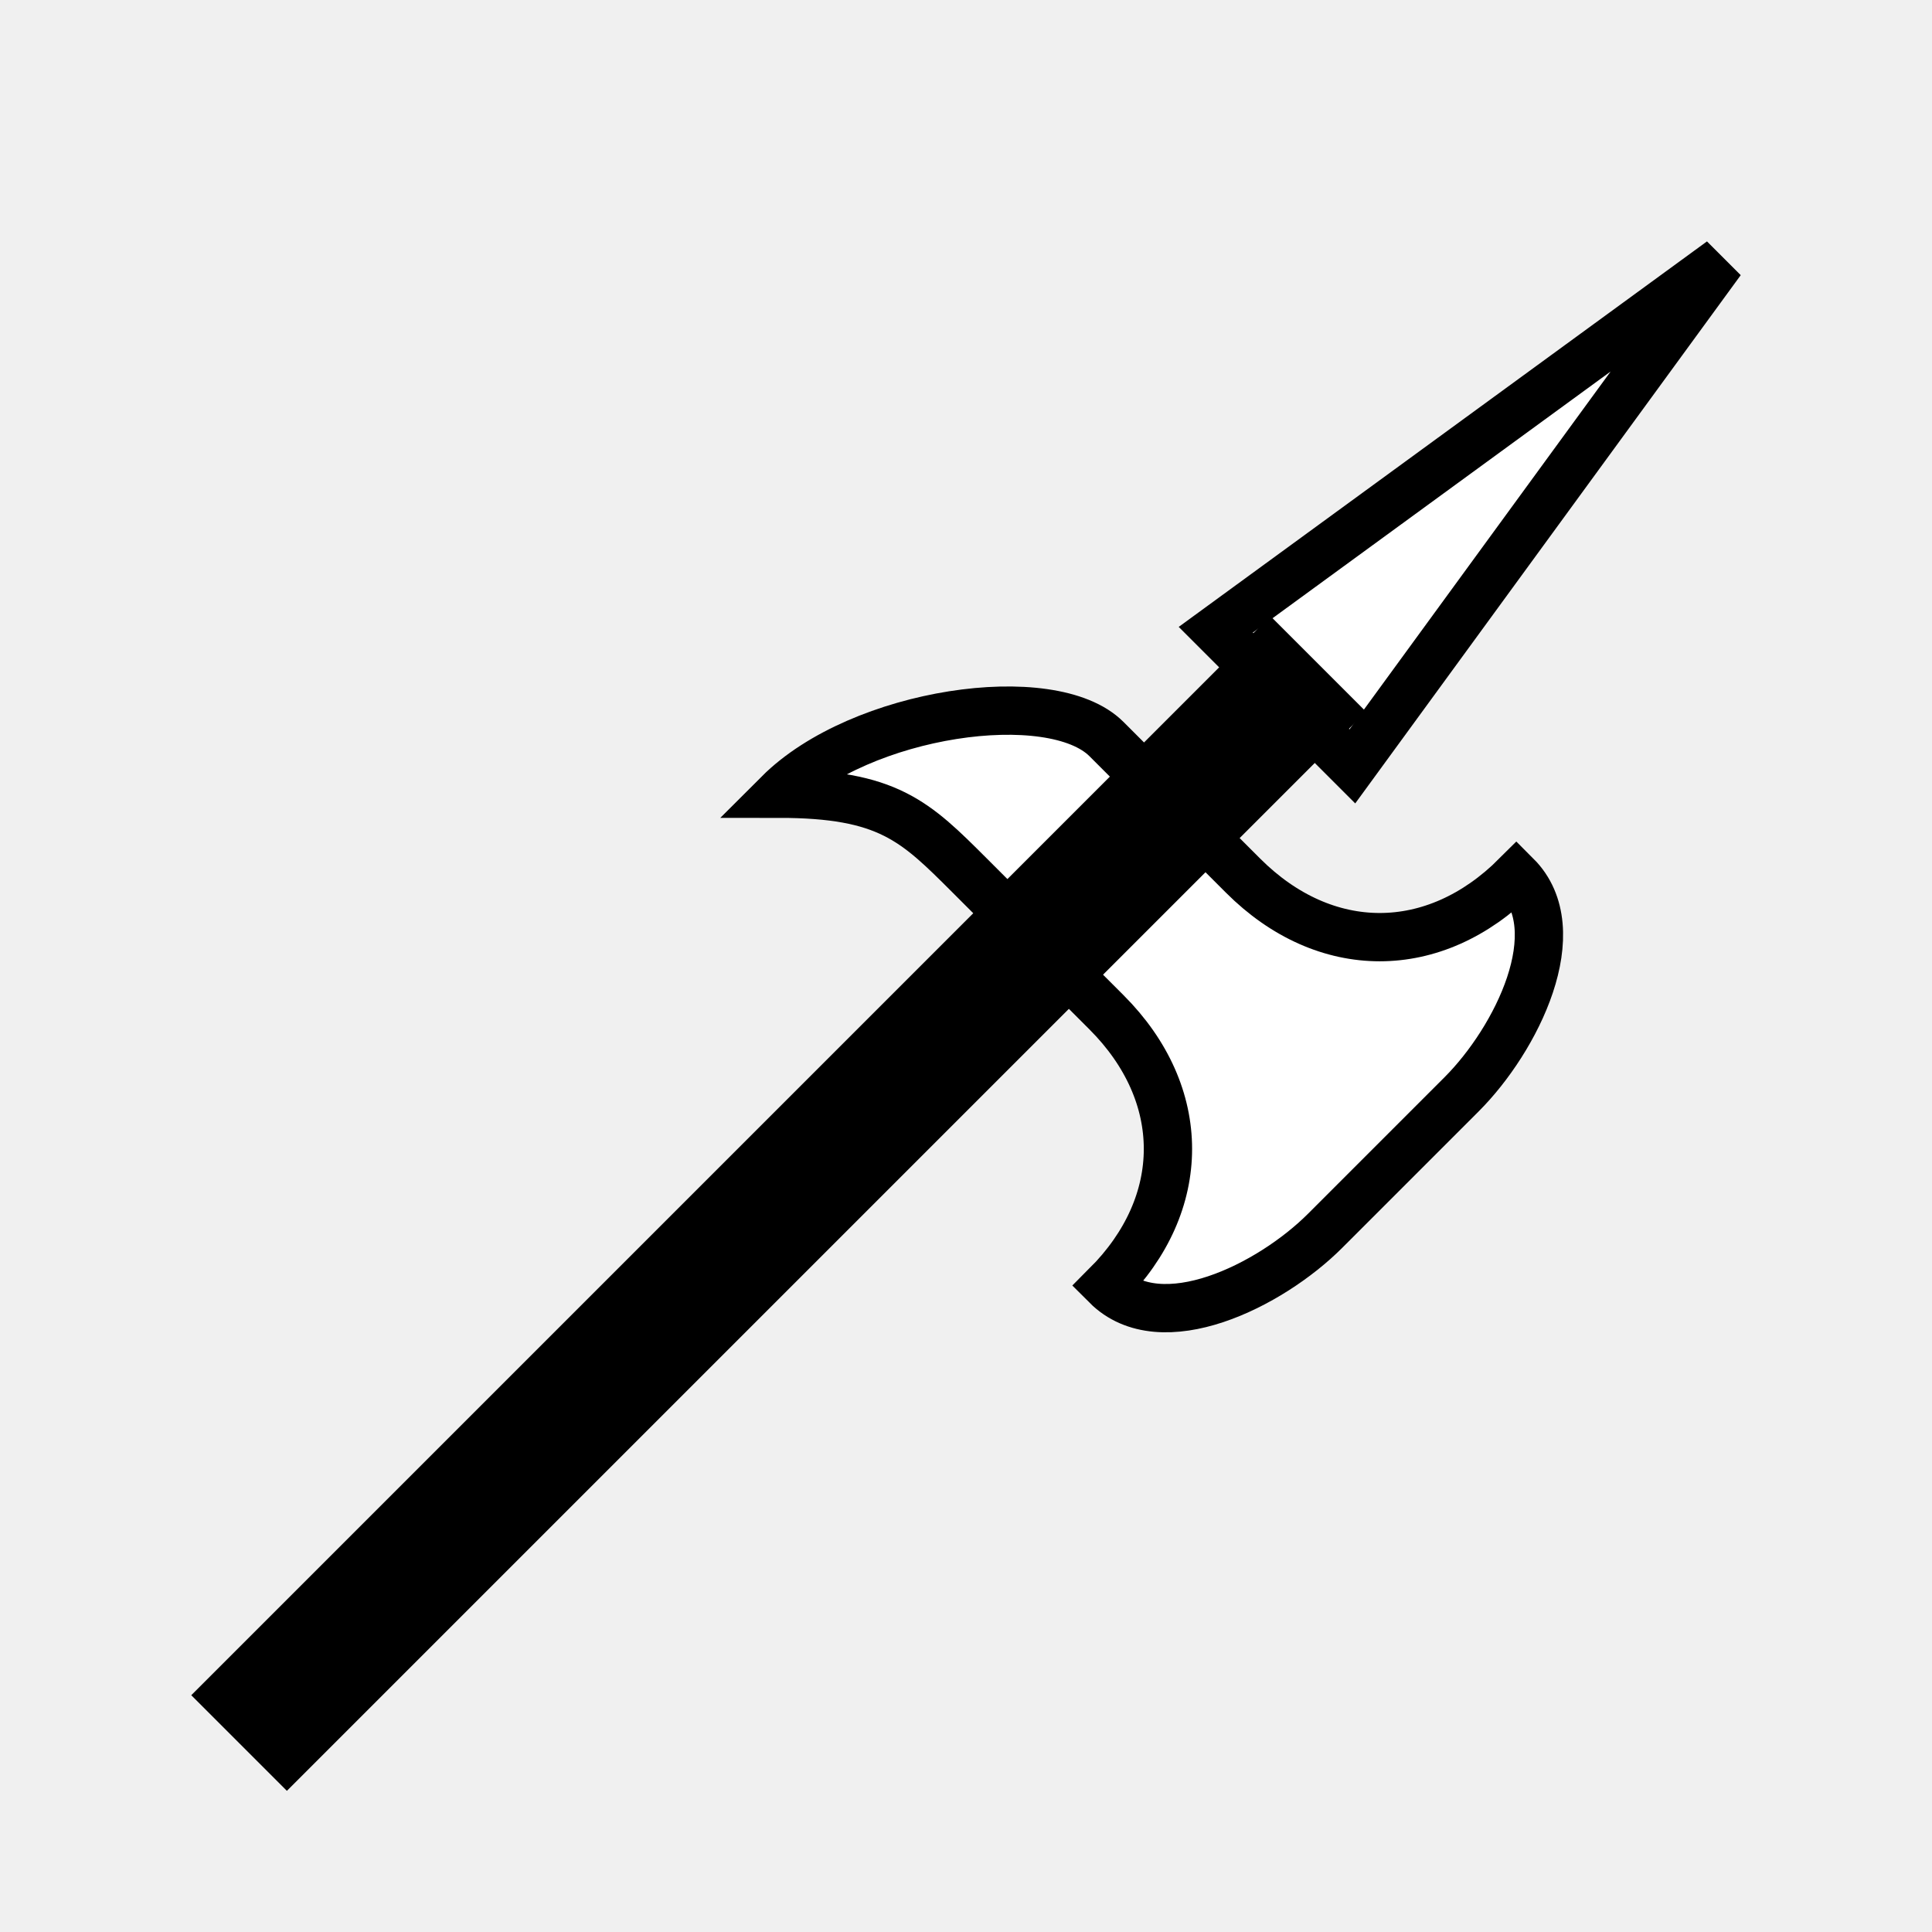
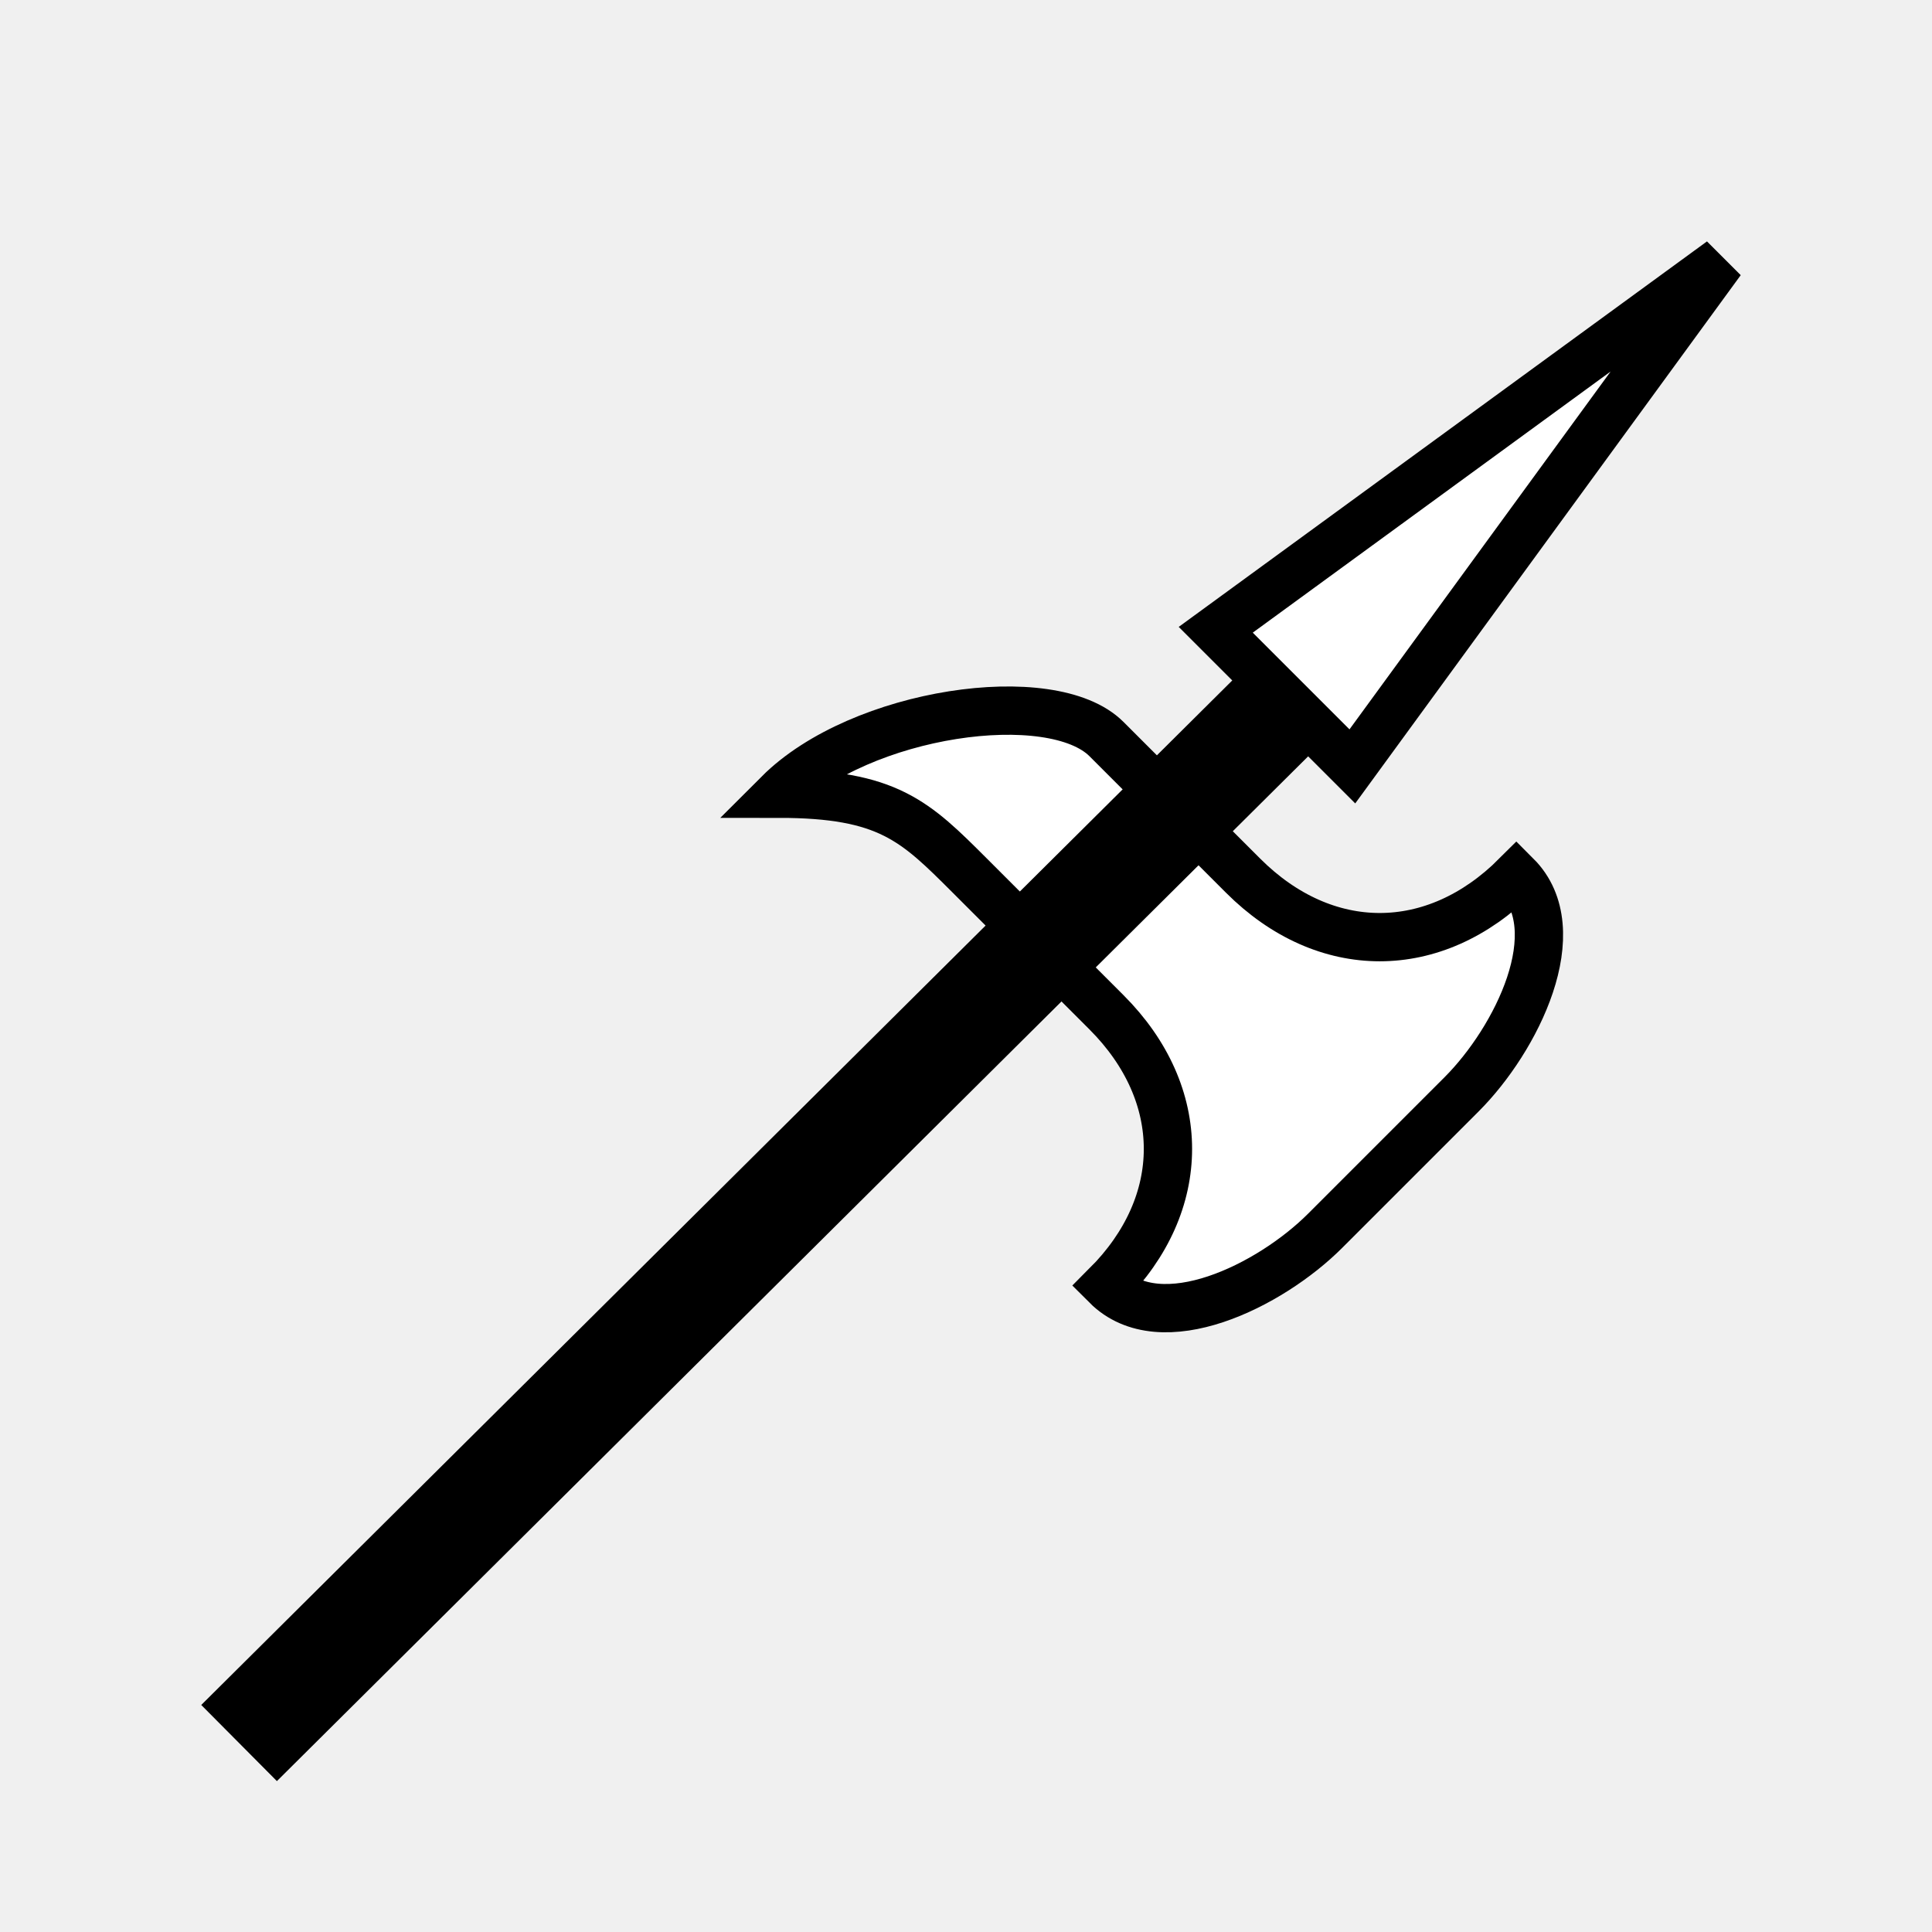
<svg xmlns="http://www.w3.org/2000/svg" width="100%" height="100%" viewBox="0 0 90 90" id="svg2" version="1.1" class="halberd" data-z="1200" data-slots="left-weapon+right-weapon" data-tags="left-hand+weapon+right-hand">
  <defs id="defs4" />
  <g id="layer1" class="blade" transform="translate(0,-962.3597)" style="display:inline">
    <path id="path3855-1" d="m 36.27,999.334 c 5.091,0 6.364,1.273 8.91,3.818 l 6.364,6.364 c 3.818,3.818 3.818,8.91 0,12.728 2.546,2.546 7.637,0 10.182,-2.546 l 6.364,-6.364 c 2.546,-2.546 5.091,-7.637 2.546,-10.182 -3.818,3.818 -8.91,3.818 -12.728,0 l -6.364,-6.364 c -2.546,-2.546 -11.455,-1.273 -15.274,2.546 z" style="fill:#ffffff;fill-opacity:1;stroke:#000000;stroke-width:2.25;stroke-linecap:butt;stroke-linejoin:miter;stroke-miterlimit:4;stroke-opacity:1;stroke-dasharray:none" />
    <path id="path3857-2" d="m 56.634,991.697 6.364,6.364 17.183,-23.547 z" style="fill:#ffffff;fill-opacity:1;stroke:#000000;stroke-width:2.25;stroke-linecap:butt;stroke-linejoin:miter;stroke-miterlimit:4;stroke-opacity:1;stroke-dasharray:none" />
-     <path style="font-size:medium;font-style:normal;font-variant:normal;font-weight:normal;font-stretch:normal;text-indent:0;text-align:start;text-decoration:none;line-height:normal;letter-spacing:normal;word-spacing:normal;text-transform:none;direction:ltr;block-progression:tb;writing-mode:lr-tb;text-anchor:start;baseline-shift:baseline;color:#000000;fill:none;stroke:#000000;stroke-width:6.3;stroke-miterlimit:4;stroke-opacity:1;stroke-dasharray:none;marker:none;visibility:visible;display:inline;overflow:visible;enable-background:accumulate;font-family:Sans;-inkscape-font-specification:Sans" d="M 11.137,1043.557 61.408,993.286 z" id="rect3859-3-1" />
+     <path style="color:#000000;font-style:normal;font-variant:normal;font-weight:normal;font-stretch:normal;font-size:medium;line-height:normal;font-family:Sans;-inkscape-font-specification:Sans;text-indent:0;text-align:start;text-decoration:none;text-decoration-line:none;letter-spacing:normal;word-spacing:normal;text-transform:none;writing-mode:lr-tb;direction:ltr;baseline-shift:baseline;text-anchor:start;display:inline;overflow:visible;visibility:visible;fill:none;stroke:#000000;stroke-width:5;stroke-miterlimit:4;stroke-dasharray:none;stroke-opacity:1;marker:none;enable-background:accumulate" d="M 11.137,1043.557 60.411,994.593 Z" id="rect3859-3-1" />
  </g>
</svg>
